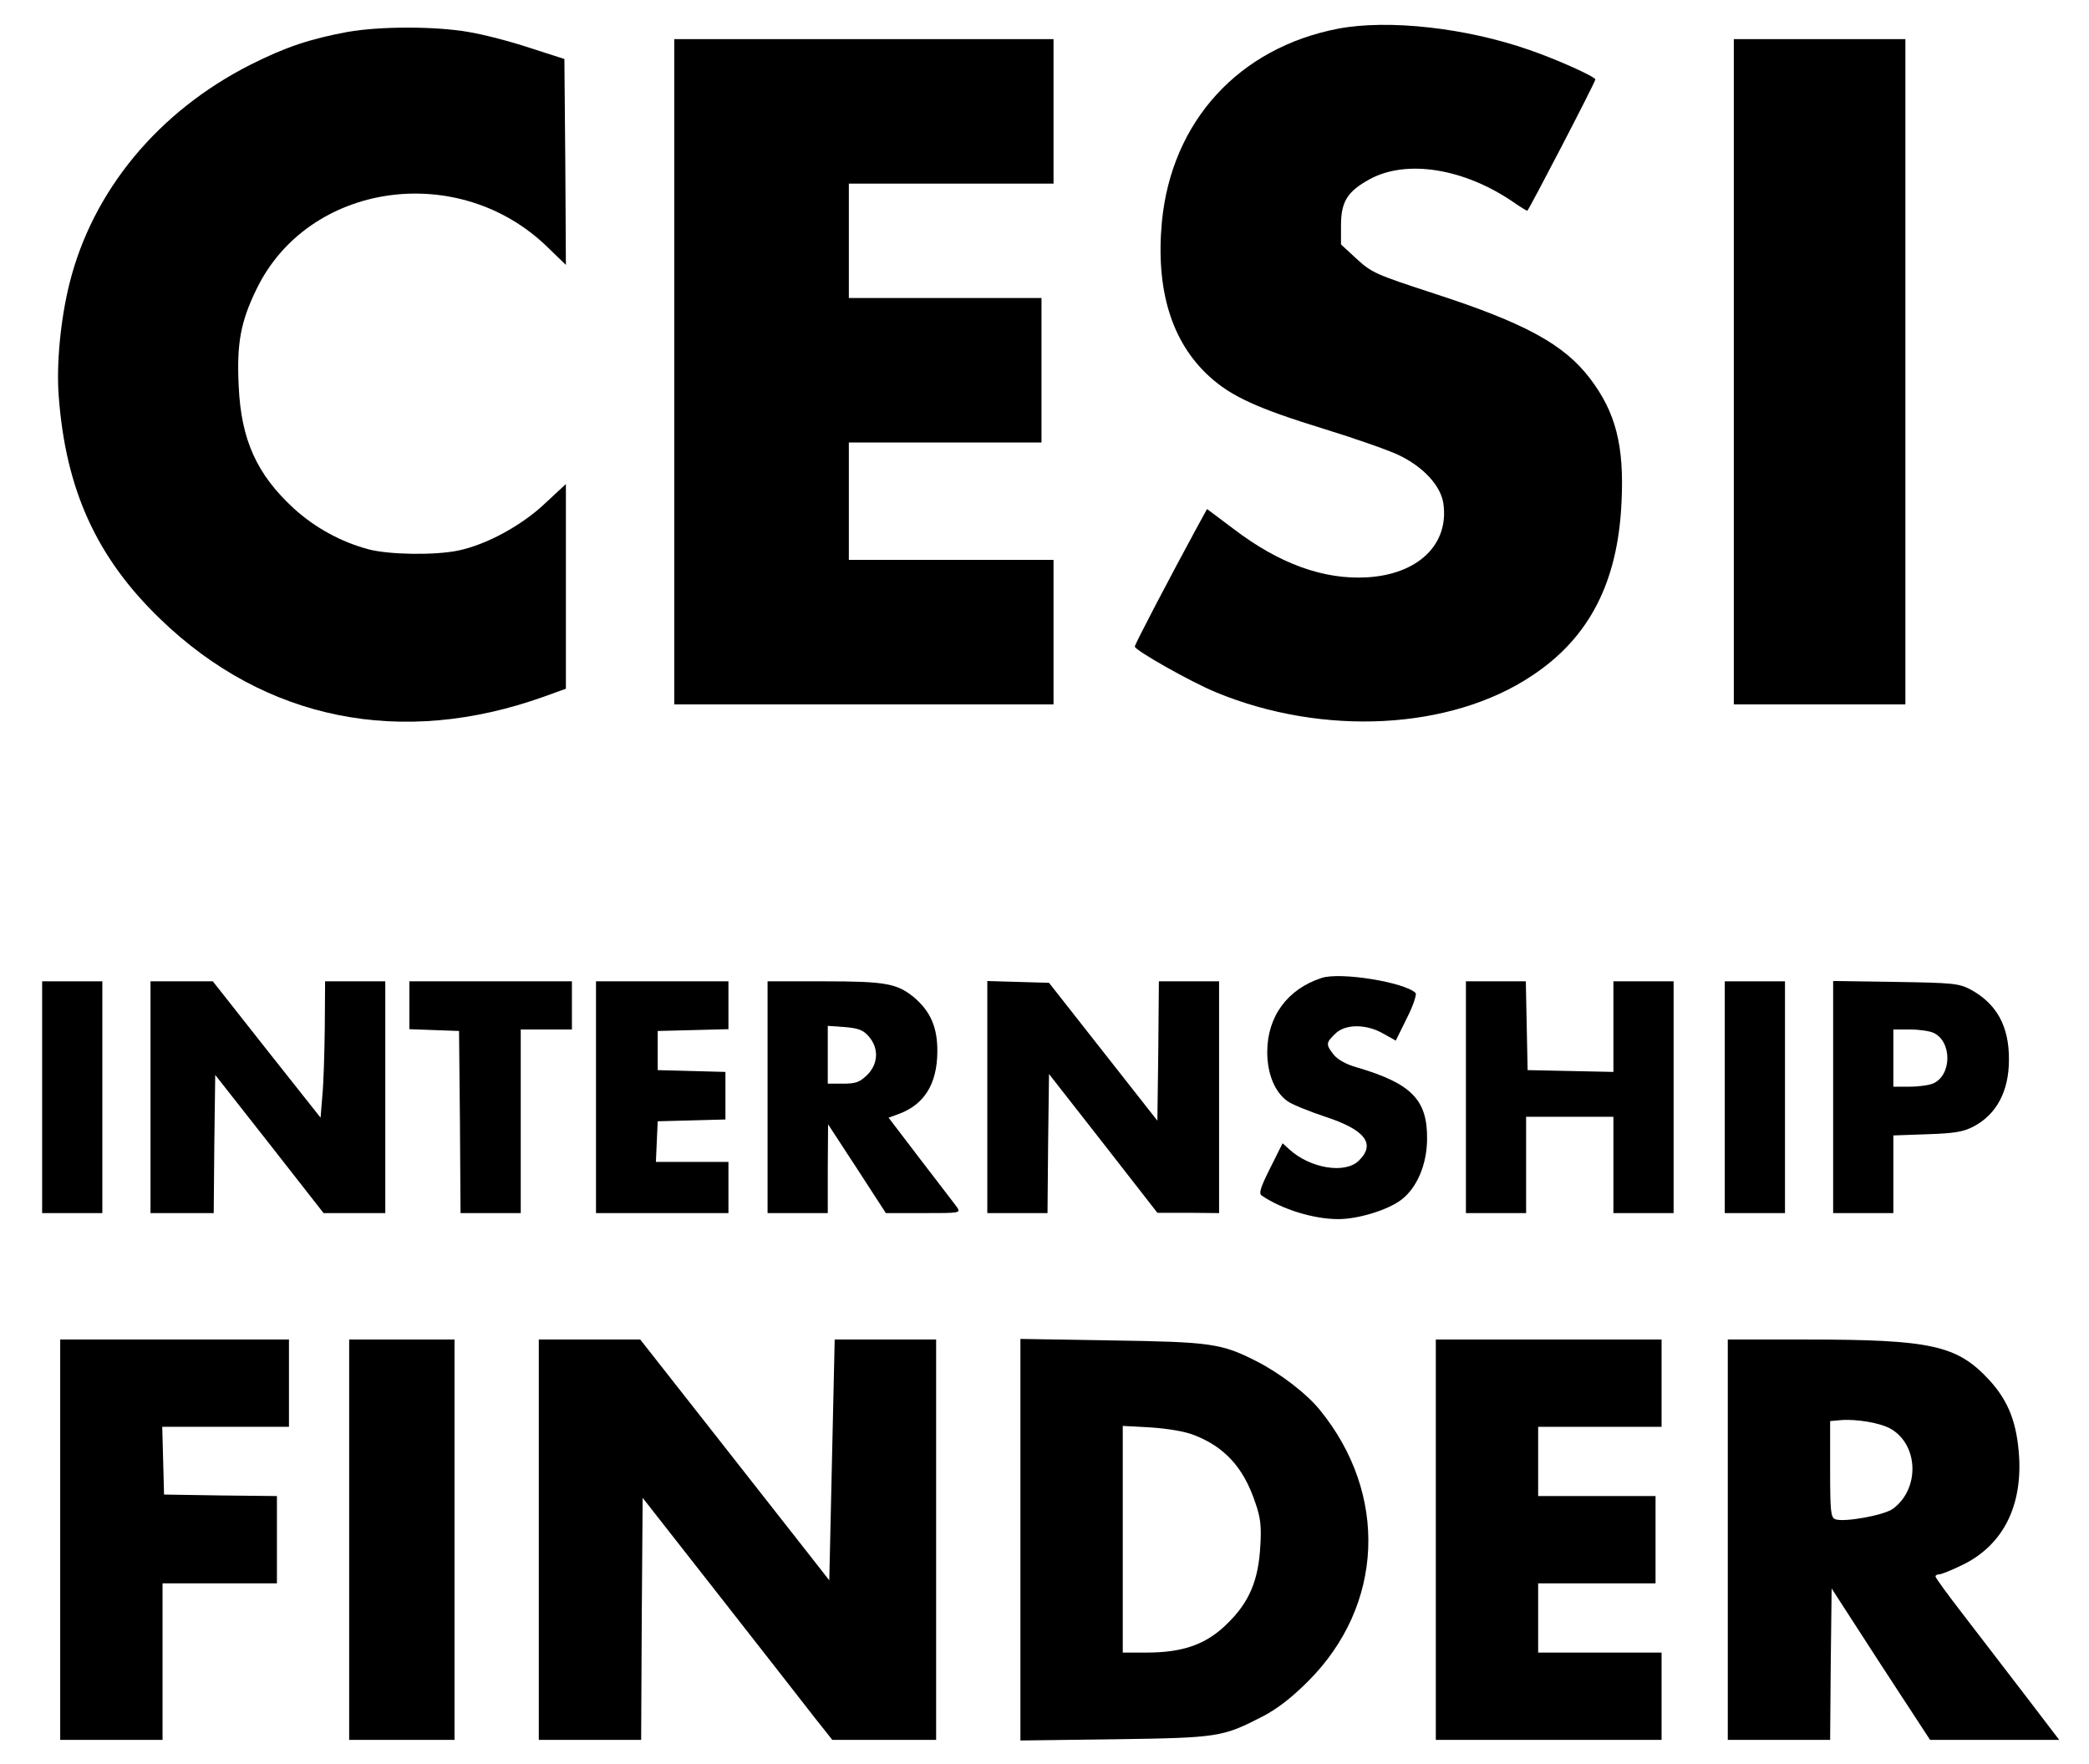
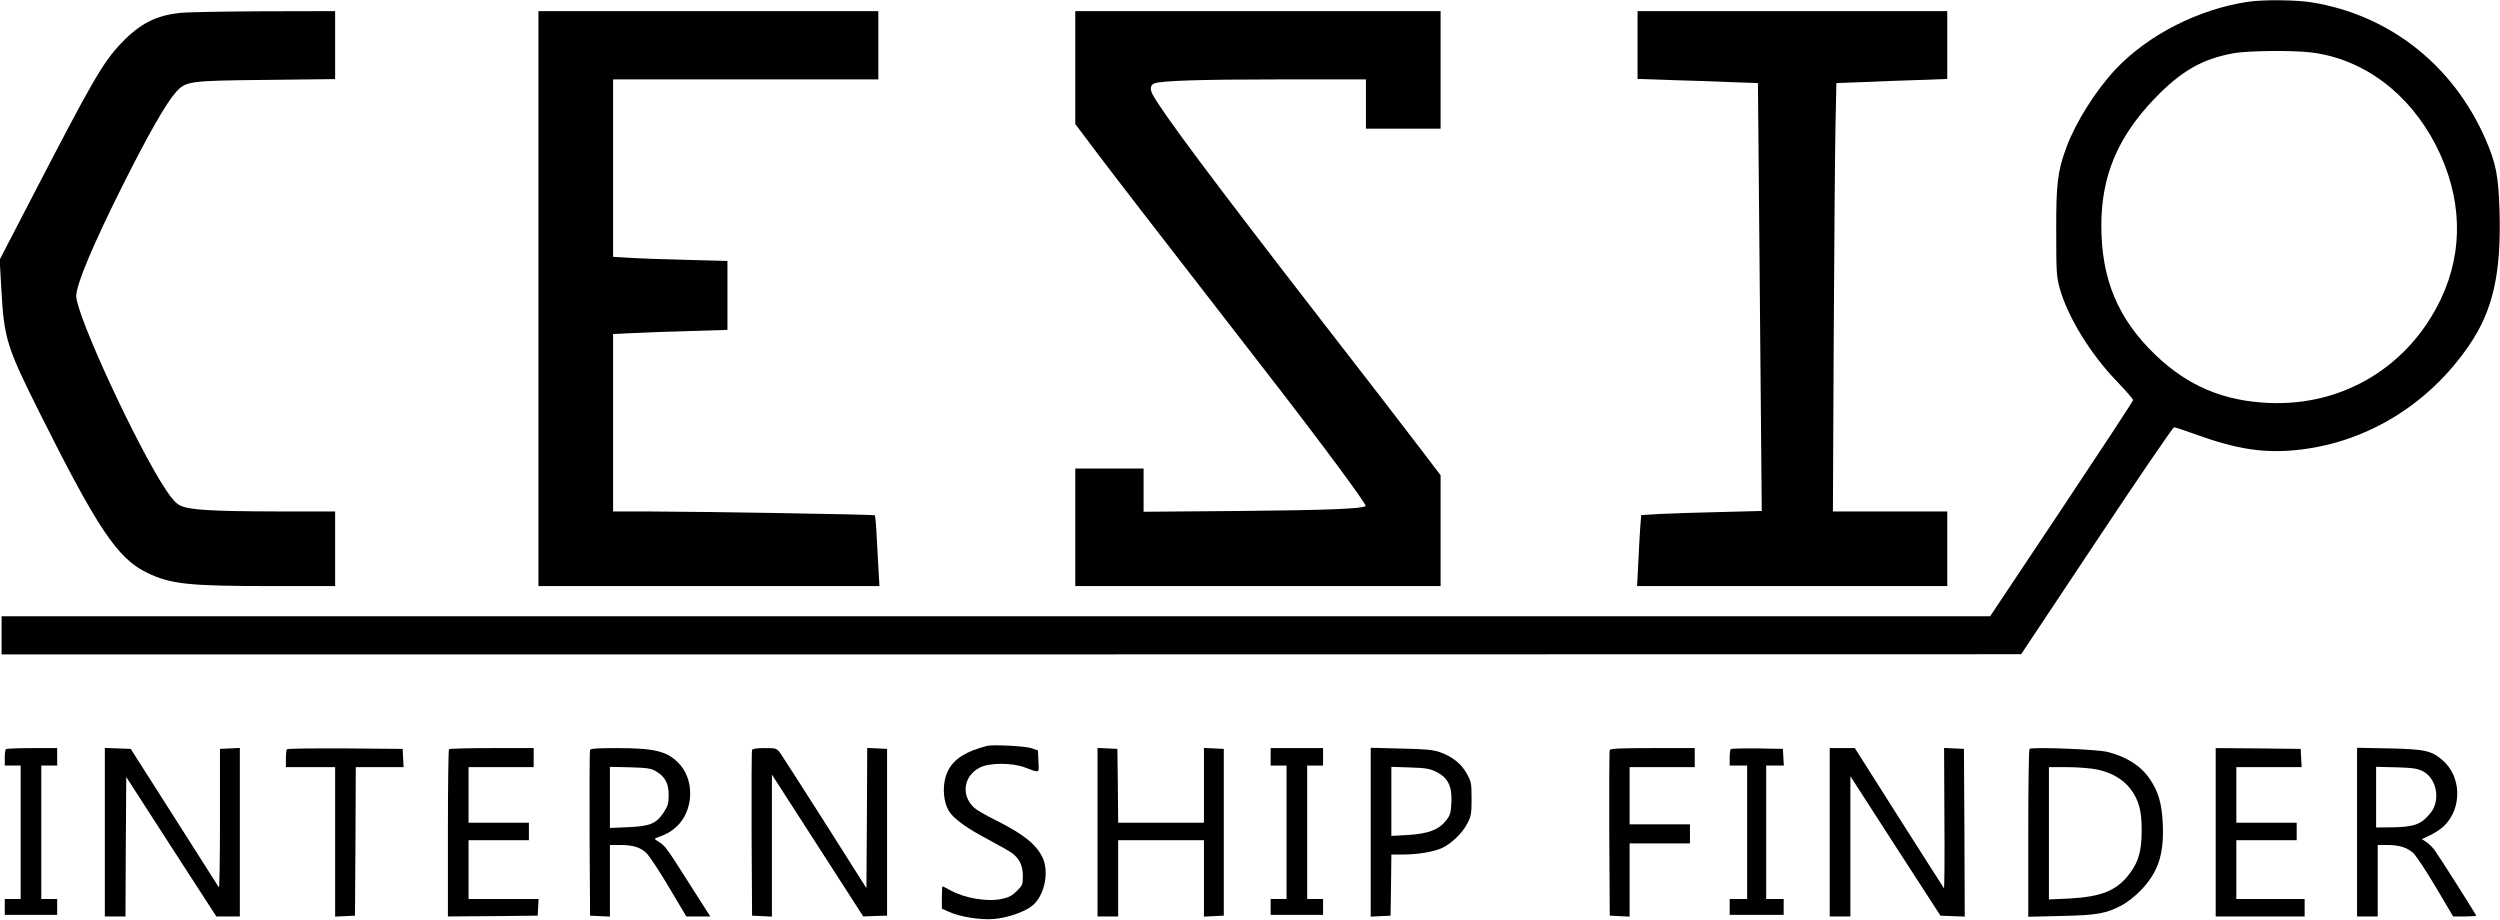
- <svg xmlns="http://www.w3.org/2000/svg" version="1.0" width="694pt" height="586pt" viewBox="0 0 694 586" preserveAspectRatio="xMidYMid meet">
-   <g transform="translate(0,586) scale(0.1,-0.1)" fill="#000000" stroke="none">
-     <path d="M4447 5765 c-331 -63 -555 -308 -587 -642 -21 -225 32 -399 157 -513 73 -67 161 -107 382 -175 101 -31 212 -70 246 -86 83 -39 141 -102 150 -161 20 -136 -83 -236 -254 -246 -144 -8 -291 45 -443 161 l-88 66 -34 -62 c-90 -166 -206 -387 -206 -395 0 -12 185 -117 270 -152 356 -147 779 -125 1049 55 191 126 286 311 298 577 9 188 -19 298 -105 411 -86 113 -216 184 -518 282 -193 63 -207 69 -257 115 l-52 48 0 63 c0 79 21 113 96 154 122 66 312 36 476 -76 23 -16 44 -29 47 -29 4 0 226 427 226 436 0 9 -126 66 -219 98 -211 74 -469 102 -634 71z" />
-     <path d="M1155 5754 c-124 -23 -206 -50 -323 -109 -306 -155 -524 -418 -601 -726 -30 -120 -44 -269 -36 -374 23 -312 126 -538 338 -742 348 -336 801 -427 1275 -257 l72 26 0 340 0 340 -70 -65 c-77 -73 -195 -137 -288 -156 -76 -16 -228 -14 -297 4 -91 24 -179 72 -249 136 -123 113 -175 228 -183 406 -7 140 6 213 58 320 171 358 674 431 970 140 l59 -57 -2 342 -3 342 -115 37 c-63 21 -155 45 -205 53 -110 19 -292 19 -400 0z" />
-     <path d="M2240 4625 l0 -1105 630 0 630 0 0 240 0 240 -340 0 -340 0 0 195 0 195 320 0 320 0 0 240 0 240 -320 0 -320 0 0 190 0 190 340 0 340 0 0 240 0 240 -630 0 -630 0 0 -1105z" />
-     <path d="M5760 4625 l0 -1105 285 0 285 0 0 1105 0 1105 -285 0 -285 0 0 -1105z" />
-     <path d="M4390 2611 c-113 -37 -180 -128 -180 -246 0 -72 25 -133 67 -163 15 -11 72 -34 126 -52 132 -43 168 -90 112 -145 -45 -46 -162 -27 -232 37 l-22 20 -41 -82 c-33 -66 -39 -85 -28 -92 68 -46 173 -78 254 -78 66 0 164 30 209 64 53 40 86 119 86 204 1 129 -53 183 -233 236 -36 10 -64 26 -77 42 -27 34 -26 40 4 69 33 34 104 34 161 1 l41 -23 37 75 c21 41 33 79 29 83 -36 36 -251 71 -313 50z" />
-     <path d="M140 2215 l0 -385 100 0 100 0 0 385 0 385 -100 0 -100 0 0 -385z" />
-     <path d="M500 2215 l0 -385 105 0 105 0 2 230 3 229 180 -229 180 -230 103 0 102 0 0 385 0 385 -100 0 -100 0 -1 -152 c-1 -84 -4 -186 -8 -227 l-6 -74 -179 226 -179 227 -103 0 -104 0 0 -385z" />
-     <path d="M1360 2520 l0 -79 83 -3 82 -3 3 -302 2 -303 100 0 100 0 0 305 0 305 85 0 85 0 0 80 0 80 -270 0 -270 0 0 -80z" />
-     <path d="M1980 2215 l0 -385 220 0 220 0 0 85 0 85 -120 0 -121 0 3 68 3 67 113 3 112 3 0 79 0 79 -112 3 -113 3 0 65 0 65 118 3 117 3 0 79 0 80 -220 0 -220 0 0 -385z" />
-     <path d="M2550 2215 l0 -385 100 0 100 0 0 148 1 147 96 -147 96 -148 125 0 c122 0 124 0 111 20 -8 10 -62 82 -121 158 l-106 139 33 12 c85 31 128 99 129 206 1 82 -23 136 -79 183 -56 45 -94 52 -299 52 l-186 0 0 -385z m337 201 c33 -39 31 -90 -6 -127 -25 -24 -37 -29 -80 -29 l-51 0 0 96 0 96 57 -4 c46 -4 61 -10 80 -32z" />
-     <path d="M3280 2215 l0 -385 100 0 100 0 2 231 3 231 180 -230 180 -231 103 0 102 -1 0 385 0 385 -100 0 -100 0 -2 -232 -3 -231 -180 229 -180 229 -103 3 -102 3 0 -386z" />
-     <path d="M4870 2215 l0 -385 100 0 100 0 0 160 0 160 145 0 145 0 0 -160 0 -160 100 0 100 0 0 385 0 385 -100 0 -100 0 0 -150 0 -151 -142 3 -143 3 -3 148 -3 147 -99 0 -100 0 0 -385z" />
-     <path d="M5730 2215 l0 -385 100 0 100 0 0 385 0 385 -100 0 -100 0 0 -385z" />
-     <path d="M6090 2216 l0 -386 100 0 100 0 0 129 0 129 113 4 c91 3 120 8 154 26 76 40 117 117 117 221 1 112 -41 187 -128 234 -38 20 -58 22 -248 25 l-208 3 0 -385z m333 213 c62 -28 62 -140 0 -168 -13 -6 -48 -11 -78 -11 l-55 0 0 95 0 95 55 0 c30 0 65 -5 78 -11z" />
-     <path d="M200 745 l0 -665 170 0 170 0 0 260 0 260 190 0 190 0 0 145 0 145 -187 2 -188 3 -3 113 -3 112 211 0 210 0 0 145 0 145 -380 0 -380 0 0 -665z" />
-     <path d="M1160 745 l0 -665 175 0 175 0 0 665 0 665 -175 0 -175 0 0 -665z" />
-     <path d="M1790 745 l0 -665 170 0 170 0 2 402 3 402 254 -324 c140 -179 282 -360 315 -403 l61 -77 172 0 173 0 0 665 0 665 -169 0 -168 0 -9 -400 -9 -400 -61 78 c-33 42 -174 222 -314 400 l-253 322 -168 0 -169 0 0 -665z" />
-     <path d="M3390 745 l0 -667 313 4 c345 5 358 7 492 76 48 25 95 61 151 117 252 252 267 622 38 902 -45 55 -133 122 -210 161 -116 59 -151 64 -481 69 l-303 5 0 -667z m576 348 c103 -40 165 -108 204 -224 18 -51 21 -80 17 -144 -6 -114 -36 -186 -107 -256 -70 -71 -148 -99 -271 -99 l-79 0 0 376 0 377 93 -5 c57 -4 112 -13 143 -25z" />
-     <path d="M4770 745 l0 -665 375 0 375 0 0 145 0 145 -205 0 -205 0 0 115 0 115 195 0 195 0 0 145 0 145 -195 0 -195 0 0 115 0 115 205 0 205 0 0 145 0 145 -375 0 -375 0 0 -665z" />
-     <path d="M5740 745 l0 -665 170 0 170 0 2 251 3 252 163 -252 164 -251 215 0 214 0 -113 148 c-62 81 -154 201 -205 267 -51 66 -93 123 -93 128 0 4 6 7 13 7 6 0 39 13 72 29 134 63 202 189 193 359 -7 113 -34 186 -99 257 -107 116 -192 135 -611 135 l-258 0 0 -665z m542 368 c92 -54 96 -199 7 -265 -29 -22 -164 -46 -192 -35 -15 6 -17 26 -17 166 l0 160 33 3 c53 5 135 -9 169 -29z" />
+ <svg xmlns="http://www.w3.org/2000/svg" version="1.0" width="1574pt" height="579pt" viewBox="0 0 1574 579" preserveAspectRatio="xMidYMid meet">
+   <g transform="translate(0,579) scale(0.1,-0.1)" fill="#000000" stroke="none">
+     <path d="M14155 5779 c-312 -46 -631 -208 -837 -427 -125 -134 -250 -333 -308 -490 -56 -153 -65 -228 -64 -532 0 -252 2 -282 22 -355 50 -180 194 -415 360 -586 56 -59 102 -111 102 -118 0 -6 -203 -315 -450 -686 l-450 -675 -6260 0 -6260 0 0 -120 0 -120 6358 0 6357 1 475 714 c261 393 481 715 488 715 7 0 69 -21 139 -46 265 -96 441 -121 663 -94 422 52 805 289 1055 655 151 220 204 456 192 850 -7 218 -22 296 -87 446 -203 467 -603 784 -1095 864 -97 16 -303 18 -400 4z m395 -319 c329 -40 618 -256 787 -586 164 -322 176 -657 33 -962 -201 -427 -614 -679 -1084 -659 -287 12 -512 107 -717 304 -235 226 -339 476 -339 813 0 312 103 557 335 799 166 173 300 250 498 286 88 16 372 19 487 5z" />
+     <path d="M1138 5709 c-154 -15 -256 -67 -374 -190 -118 -125 -178 -229 -569 -984 l-197 -380 11 -195 c17 -302 35 -358 237 -762 367 -734 493 -923 678 -1013 150 -73 260 -85 794 -85 l392 0 0 235 0 235 -372 0 c-402 1 -545 9 -603 37 -26 13 -52 40 -90 98 -184 277 -565 1102 -565 1221 0 73 105 323 296 704 157 313 271 512 330 578 64 72 81 74 577 79 l427 5 0 214 0 214 -442 -1 c-244 -1 -482 -5 -530 -10z" />
+     <path d="M3390 3910 l0 -1810 1074 0 1073 0 -4 68 c-2 37 -8 136 -12 220 -4 84 -10 155 -13 158 -6 5 -1091 23 -1440 24 l-208 0 0 559 0 558 128 6 c70 4 232 10 360 13 l232 7 0 217 0 217 -257 7 c-142 3 -304 9 -360 13 l-103 6 0 558 0 559 835 0 835 0 0 215 0 215 -1070 0 -1070 0 0 -1810z" />
+     <path d="M6770 5365 l0 -356 137 -182 c121 -160 282 -369 1083 -1402 342 -441 616 -812 608 -821 -18 -17 -240 -26 -780 -31 l-618 -5 0 136 0 136 -215 0 -215 0 0 -370 0 -370 1150 0 1150 0 0 349 0 349 -128 168 c-70 93 -355 462 -632 819 -667 861 -999 1305 -1054 1412 -17 35 -13 58 12 68 43 17 291 25 790 25 l542 0 0 -155 0 -155 235 0 235 0 0 370 0 370 -1150 0 -1150 0 0 -355z" />
+     <path d="M10310 5506 l0 -213 208 -7 c114 -3 284 -9 378 -13 l172 -6 6 -671 c3 -369 9 -975 12 -1347 l6 -676 -268 -7 c-148 -3 -319 -9 -380 -12 l-111 -7 -7 -91 c-3 -50 -9 -151 -12 -223 l-7 -133 977 0 976 0 0 235 0 235 -360 0 -360 0 5 1068 c3 587 8 1194 11 1348 l6 281 162 6 c88 4 245 10 349 13 l187 7 0 213 0 214 -975 0 -975 0 0 -214z" />
+     <path d="M6215 1094 c-133 -34 -208 -81 -246 -156 -42 -82 -33 -213 19 -273 38 -45 113 -97 231 -159 68 -36 136 -75 151 -86 48 -34 70 -80 70 -145 0 -53 -3 -60 -38 -95 -29 -29 -50 -40 -96 -50 -93 -19 -233 5 -325 56 -24 13 -45 24 -47 24 -2 0 -4 -32 -4 -71 l0 -70 45 -20 c71 -32 199 -52 281 -45 85 7 189 42 240 81 80 61 113 218 66 310 -42 82 -118 143 -291 230 -52 26 -107 57 -123 68 -100 74 -89 209 22 265 60 30 199 31 280 1 100 -37 91 -40 88 37 l-3 69 -40 14 c-40 14 -242 24 -280 15z" />
+     <path d="M37 1073 c-4 -3 -7 -28 -7 -55 l0 -48 50 0 50 0 0 -420 0 -420 -50 0 -50 0 0 -50 0 -50 165 0 165 0 0 50 0 50 -50 0 -50 0 0 420 0 420 50 0 50 0 0 55 0 55 -158 0 c-87 0 -162 -3 -165 -7z" />
+     <path d="M660 550 l0 -530 65 0 65 0 2 439 3 439 283 -439 284 -439 74 0 74 0 0 530 0 531 -62 -3 -63 -3 0 -442 c0 -243 -3 -436 -7 -430 -4 7 -130 205 -281 442 l-274 430 -82 3 -81 3 0 -531z" />
+     <path d="M1807 1073 c-4 -3 -7 -30 -7 -60 l0 -53 155 0 155 0 0 -470 0 -471 63 3 62 3 3 468 2 467 151 0 150 0 -3 58 -3 57 -361 3 c-198 1 -363 -1 -367 -5z" />
+     <path d="M2827 1073 c-4 -3 -7 -242 -7 -530 l0 -523 283 2 282 3 3 52 3 53 -220 0 -221 0 0 185 0 185 190 0 190 0 0 55 0 55 -190 0 -190 0 0 175 0 175 205 0 205 0 0 60 0 60 -263 0 c-145 0 -267 -3 -270 -7z" />
+     <path d="M3715 1068 c-3 -7 -4 -245 -3 -528 l3 -515 63 -3 62 -3 0 226 0 225 63 0 c84 0 131 -15 170 -54 17 -18 81 -114 140 -214 l108 -182 76 0 75 0 -18 28 c-10 15 -69 108 -132 207 -127 200 -135 210 -176 236 -27 17 -28 19 -10 25 61 22 86 36 122 68 111 101 118 299 12 404 -73 73 -151 92 -387 92 -122 0 -165 -3 -168 -12z m415 -134 c57 -33 80 -77 80 -149 0 -54 -5 -69 -32 -111 -47 -70 -85 -86 -224 -92 l-114 -5 0 193 0 192 128 -3 c106 -3 133 -7 162 -25z" />
+     <path d="M4735 1068 c-3 -7 -4 -245 -3 -528 l3 -515 63 -3 62 -3 0 447 0 447 288 -447 287 -446 75 3 75 2 0 525 0 525 -62 3 -63 3 -2 -441 -3 -442 -259 409 c-143 224 -270 423 -283 441 -23 31 -26 32 -99 32 -50 0 -76 -4 -79 -12z" />
+     <path d="M6910 550 l0 -530 65 0 65 0 0 240 0 240 270 0 270 0 0 -240 0 -241 63 3 62 3 0 525 0 525 -62 3 -63 3 0 -236 0 -235 -270 0 -270 0 -2 233 -3 232 -62 3 -63 3 0 -531z" />
+     <path d="M8000 1025 l0 -55 50 0 50 0 0 -420 0 -420 -50 0 -50 0 0 -50 0 -50 165 0 165 0 0 50 0 50 -50 0 -50 0 0 420 0 420 50 0 50 0 0 55 0 55 -165 0 -165 0 0 -55z" />
+     <path d="M8630 551 l0 -532 63 3 62 3 3 193 2 192 73 0 c92 0 190 16 244 40 57 25 130 94 161 155 24 45 27 61 27 155 0 98 -2 109 -30 159 -34 62 -89 106 -168 135 -42 15 -90 20 -244 23 l-193 5 0 -531z m416 378 c70 -36 97 -90 92 -190 -3 -65 -7 -81 -32 -113 -45 -59 -112 -85 -239 -93 l-107 -6 0 218 0 217 119 -4 c101 -3 125 -8 167 -29z" />
+     <path d="M10135 1068 c-3 -7 -4 -245 -3 -528 l3 -515 63 -3 62 -3 0 231 0 230 190 0 190 0 0 60 0 60 -190 0 -190 0 0 180 0 180 205 0 205 0 0 60 0 60 -265 0 c-203 0 -267 -3 -270 -12z" />
+     <path d="M10897 1074 c-4 -4 -7 -29 -7 -56 l0 -48 55 0 55 0 0 -420 0 -420 -55 0 -55 0 0 -50 0 -50 170 0 170 0 0 50 0 50 -55 0 -55 0 0 420 0 420 56 0 55 0 -3 53 -3 52 -161 3 c-88 1 -163 -1 -167 -4z" />
+     <path d="M11520 550 l0 -530 65 0 65 0 0 441 0 442 283 -439 284 -439 77 -3 76 -3 -2 528 -3 528 -63 3 -62 3 2 -445 c2 -245 0 -442 -3 -438 -3 4 -131 204 -284 445 l-277 437 -79 0 -79 0 0 -530z" />
+     <path d="M12778 1075 c-5 -5 -8 -244 -8 -533 l0 -524 208 5 c227 5 283 15 384 69 31 17 84 58 116 92 110 114 147 227 139 416 -6 132 -27 205 -83 287 -56 82 -146 139 -266 169 -69 17 -477 32 -490 19z m426 -130 c90 -19 162 -61 208 -120 55 -73 73 -140 72 -270 -1 -124 -20 -193 -78 -268 -79 -104 -175 -143 -377 -154 l-129 -6 0 416 0 417 118 0 c64 0 148 -7 186 -15z" />
+     <path d="M13950 550 l0 -530 280 0 280 0 0 55 0 55 -215 0 -215 0 0 185 0 185 190 0 190 0 0 55 0 55 -190 0 -190 0 0 175 0 175 205 0 206 0 -3 58 -3 57 -267 3 -268 2 0 -530z" />
+     <path d="M14840 551 l0 -531 65 0 65 0 0 225 0 225 58 0 c76 0 126 -15 165 -50 17 -15 82 -112 142 -214 l110 -186 73 0 c39 0 72 2 72 5 0 6 -228 366 -262 413 -13 17 -36 41 -52 51 l-28 18 53 25 c30 14 69 40 88 59 114 113 108 311 -11 413 -70 60 -109 69 -335 74 l-203 4 0 -531z m415 383 c87 -46 112 -182 48 -262 -61 -75 -104 -90 -260 -91 l-83 -1 0 191 0 191 128 -3 c105 -3 134 -8 167 -25z" />
  </g>
</svg>
